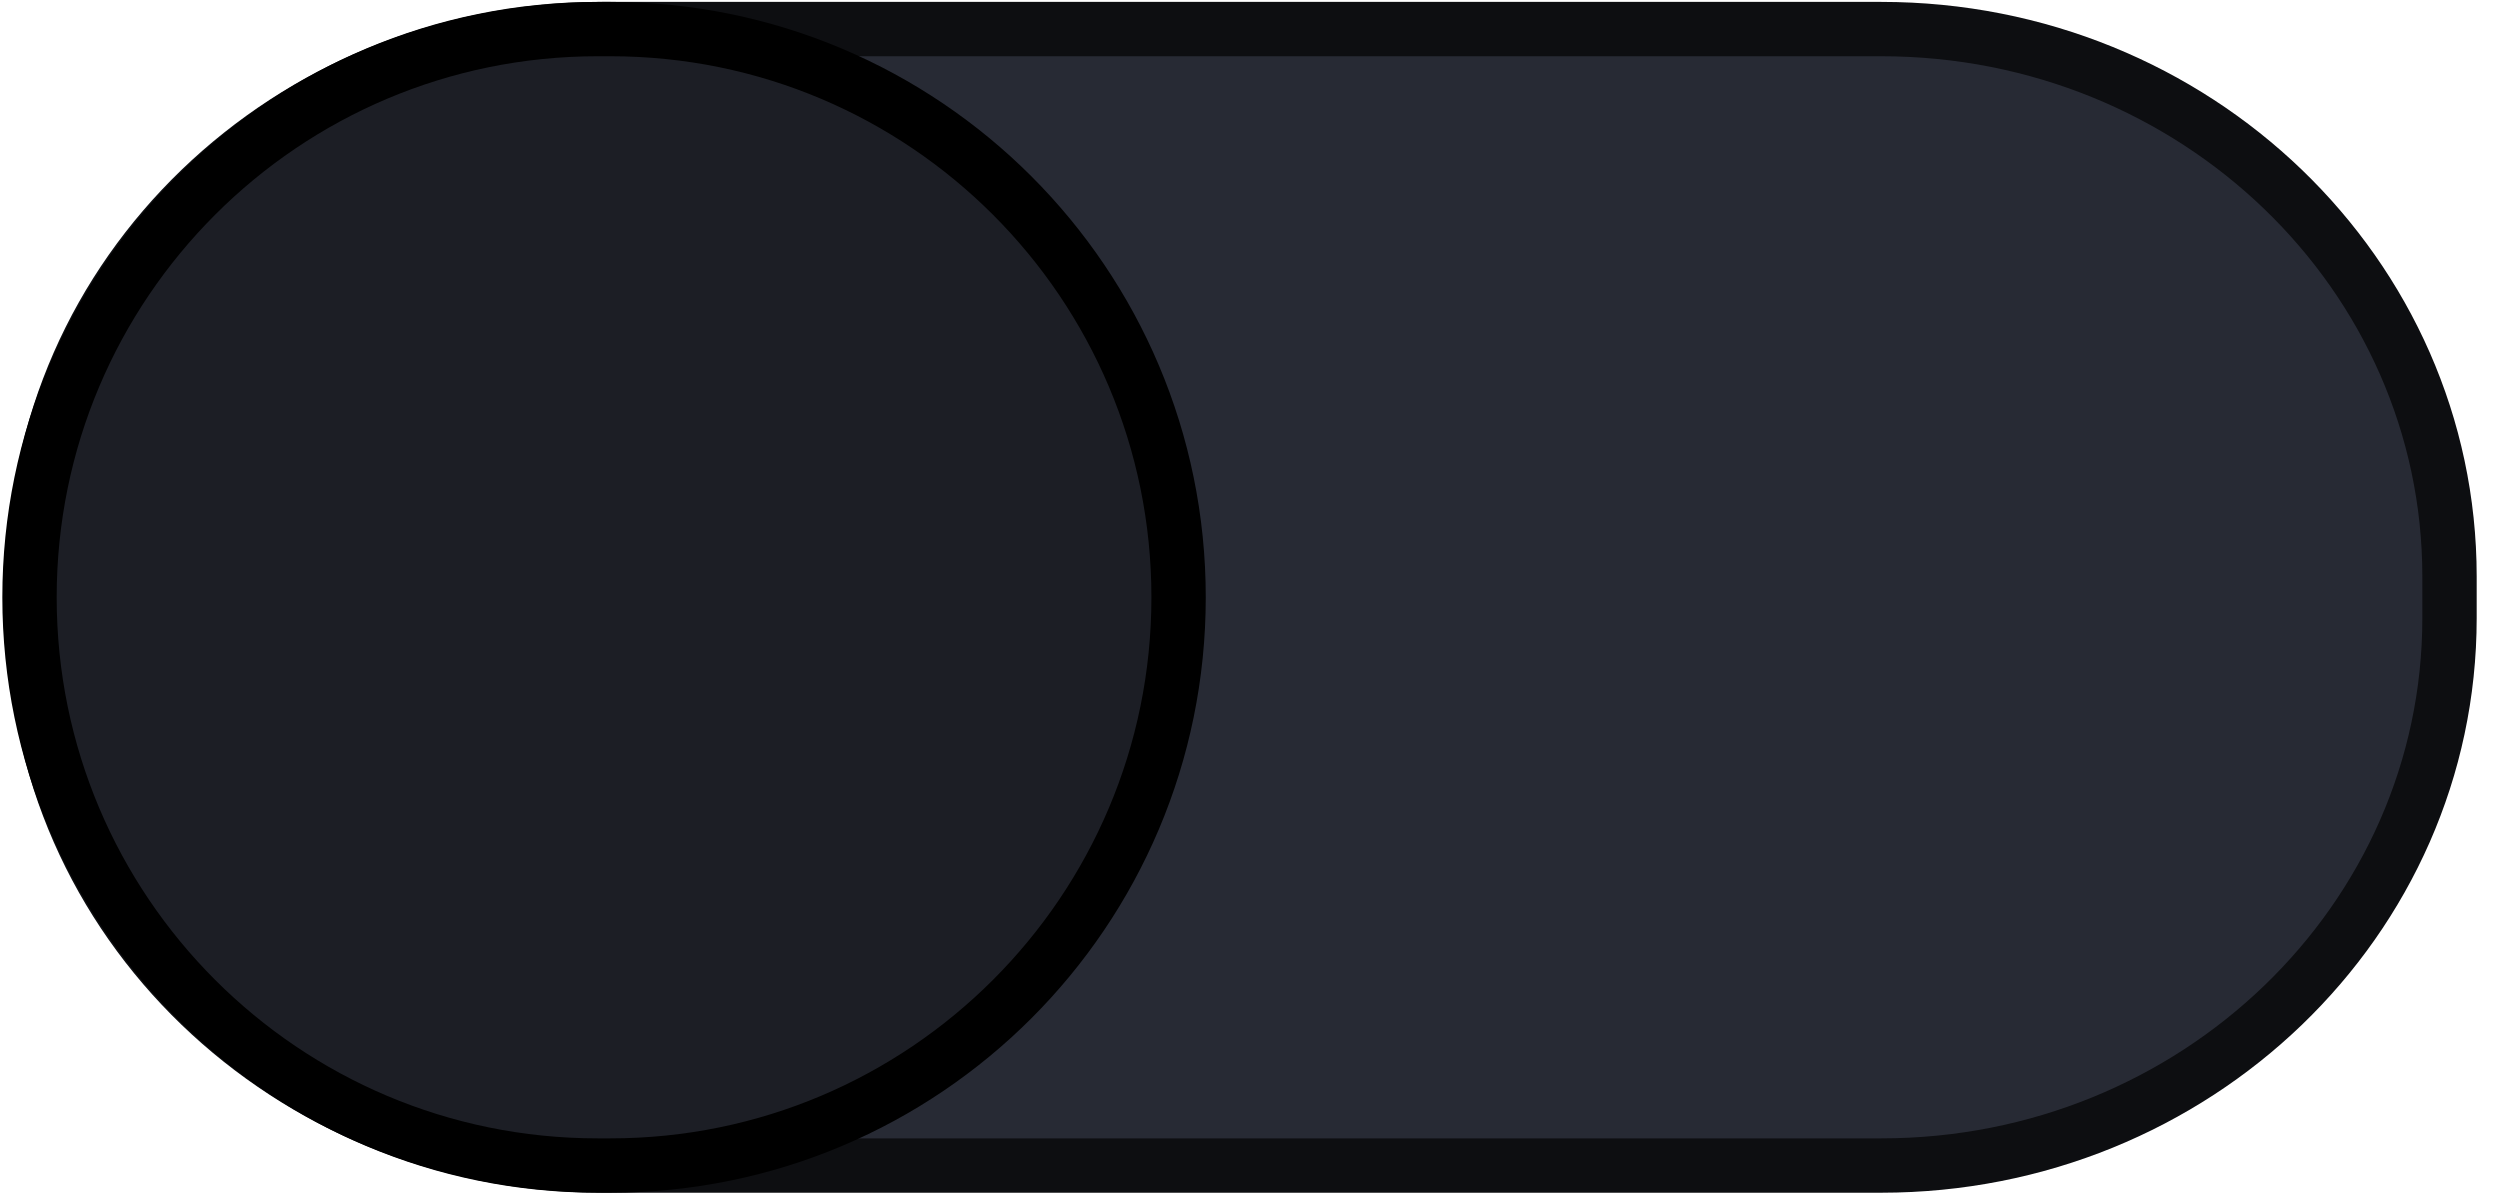
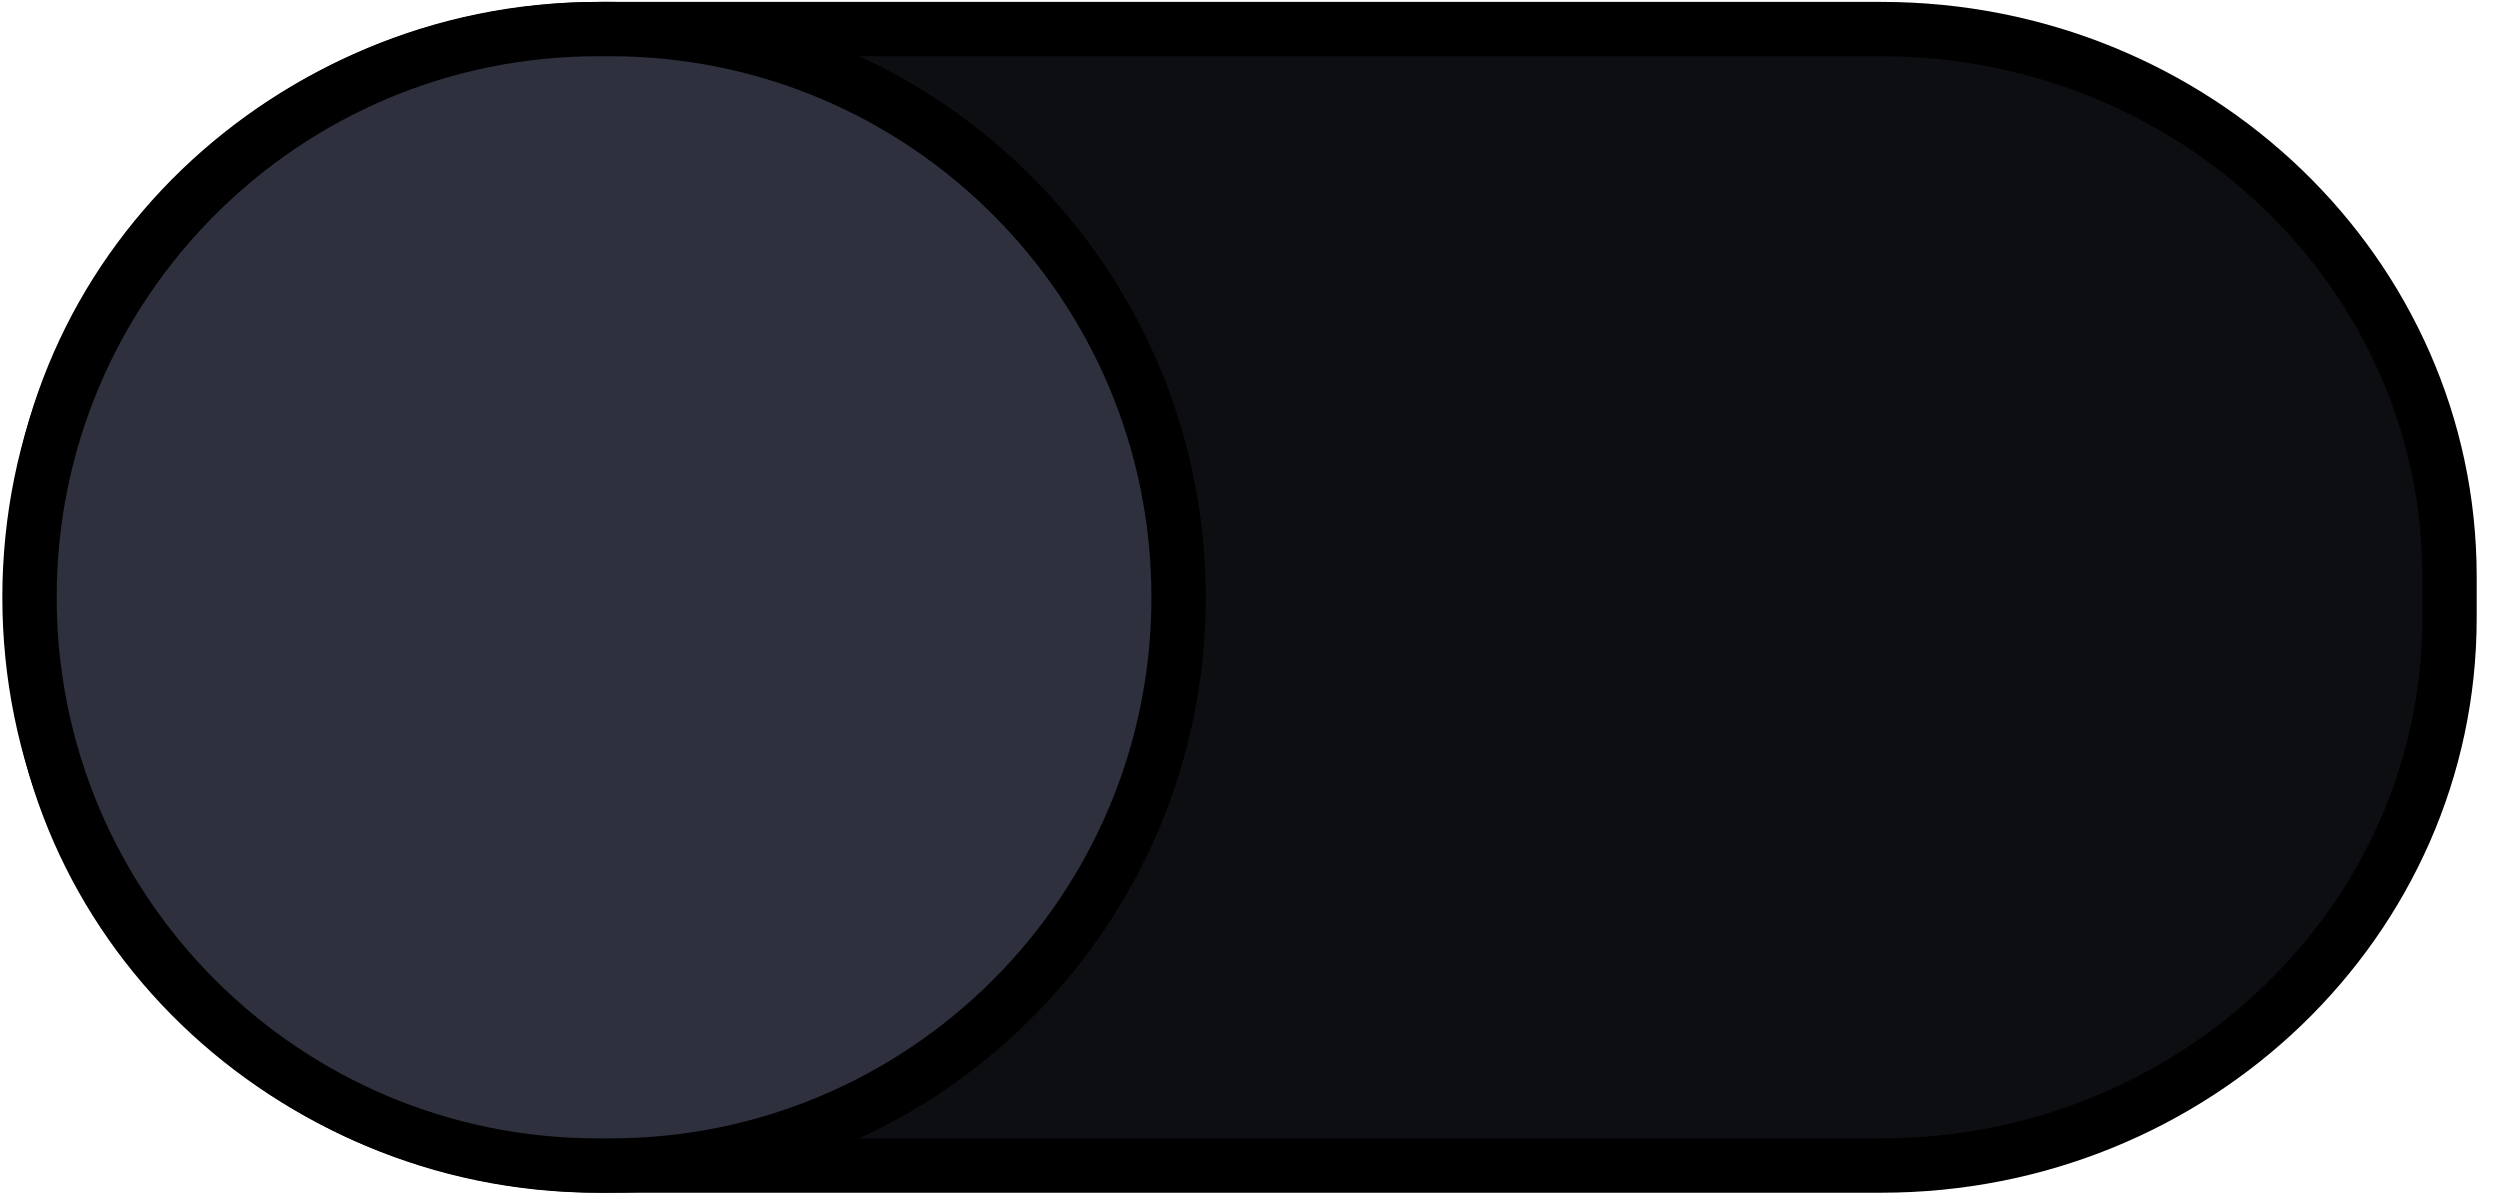
<svg xmlns="http://www.w3.org/2000/svg" version="1.1" viewBox="0 0 46 22">
-   <rect x=".625" y=".535" width="44.446" height="20.911" rx="10.455" ry="10.073" style="fill:#272a34;stroke-linecap:round;stroke-linejoin:round;stroke:#0d0e11" />
-   <rect x=".543" y=".535" width="21.143" height="20.911" rx="10.455" ry="10.455" style="fill:#1c1e25;stroke-linecap:round;stroke-linejoin:round;stroke:#000" />
+   <rect x=".625" y=".535" width="44.446" height="20.911" rx="10.455" ry="10.073" fill="#0d0e11" stroke="#000" stroke-linecap="round" stroke-linejoin="round" />
+   <rect x=".543" y=".535" width="21.143" height="20.911" rx="10.455" ry="10.455" fill="#2e313d" stroke="#000" stroke-linecap="round" stroke-linejoin="round" />
</svg>
